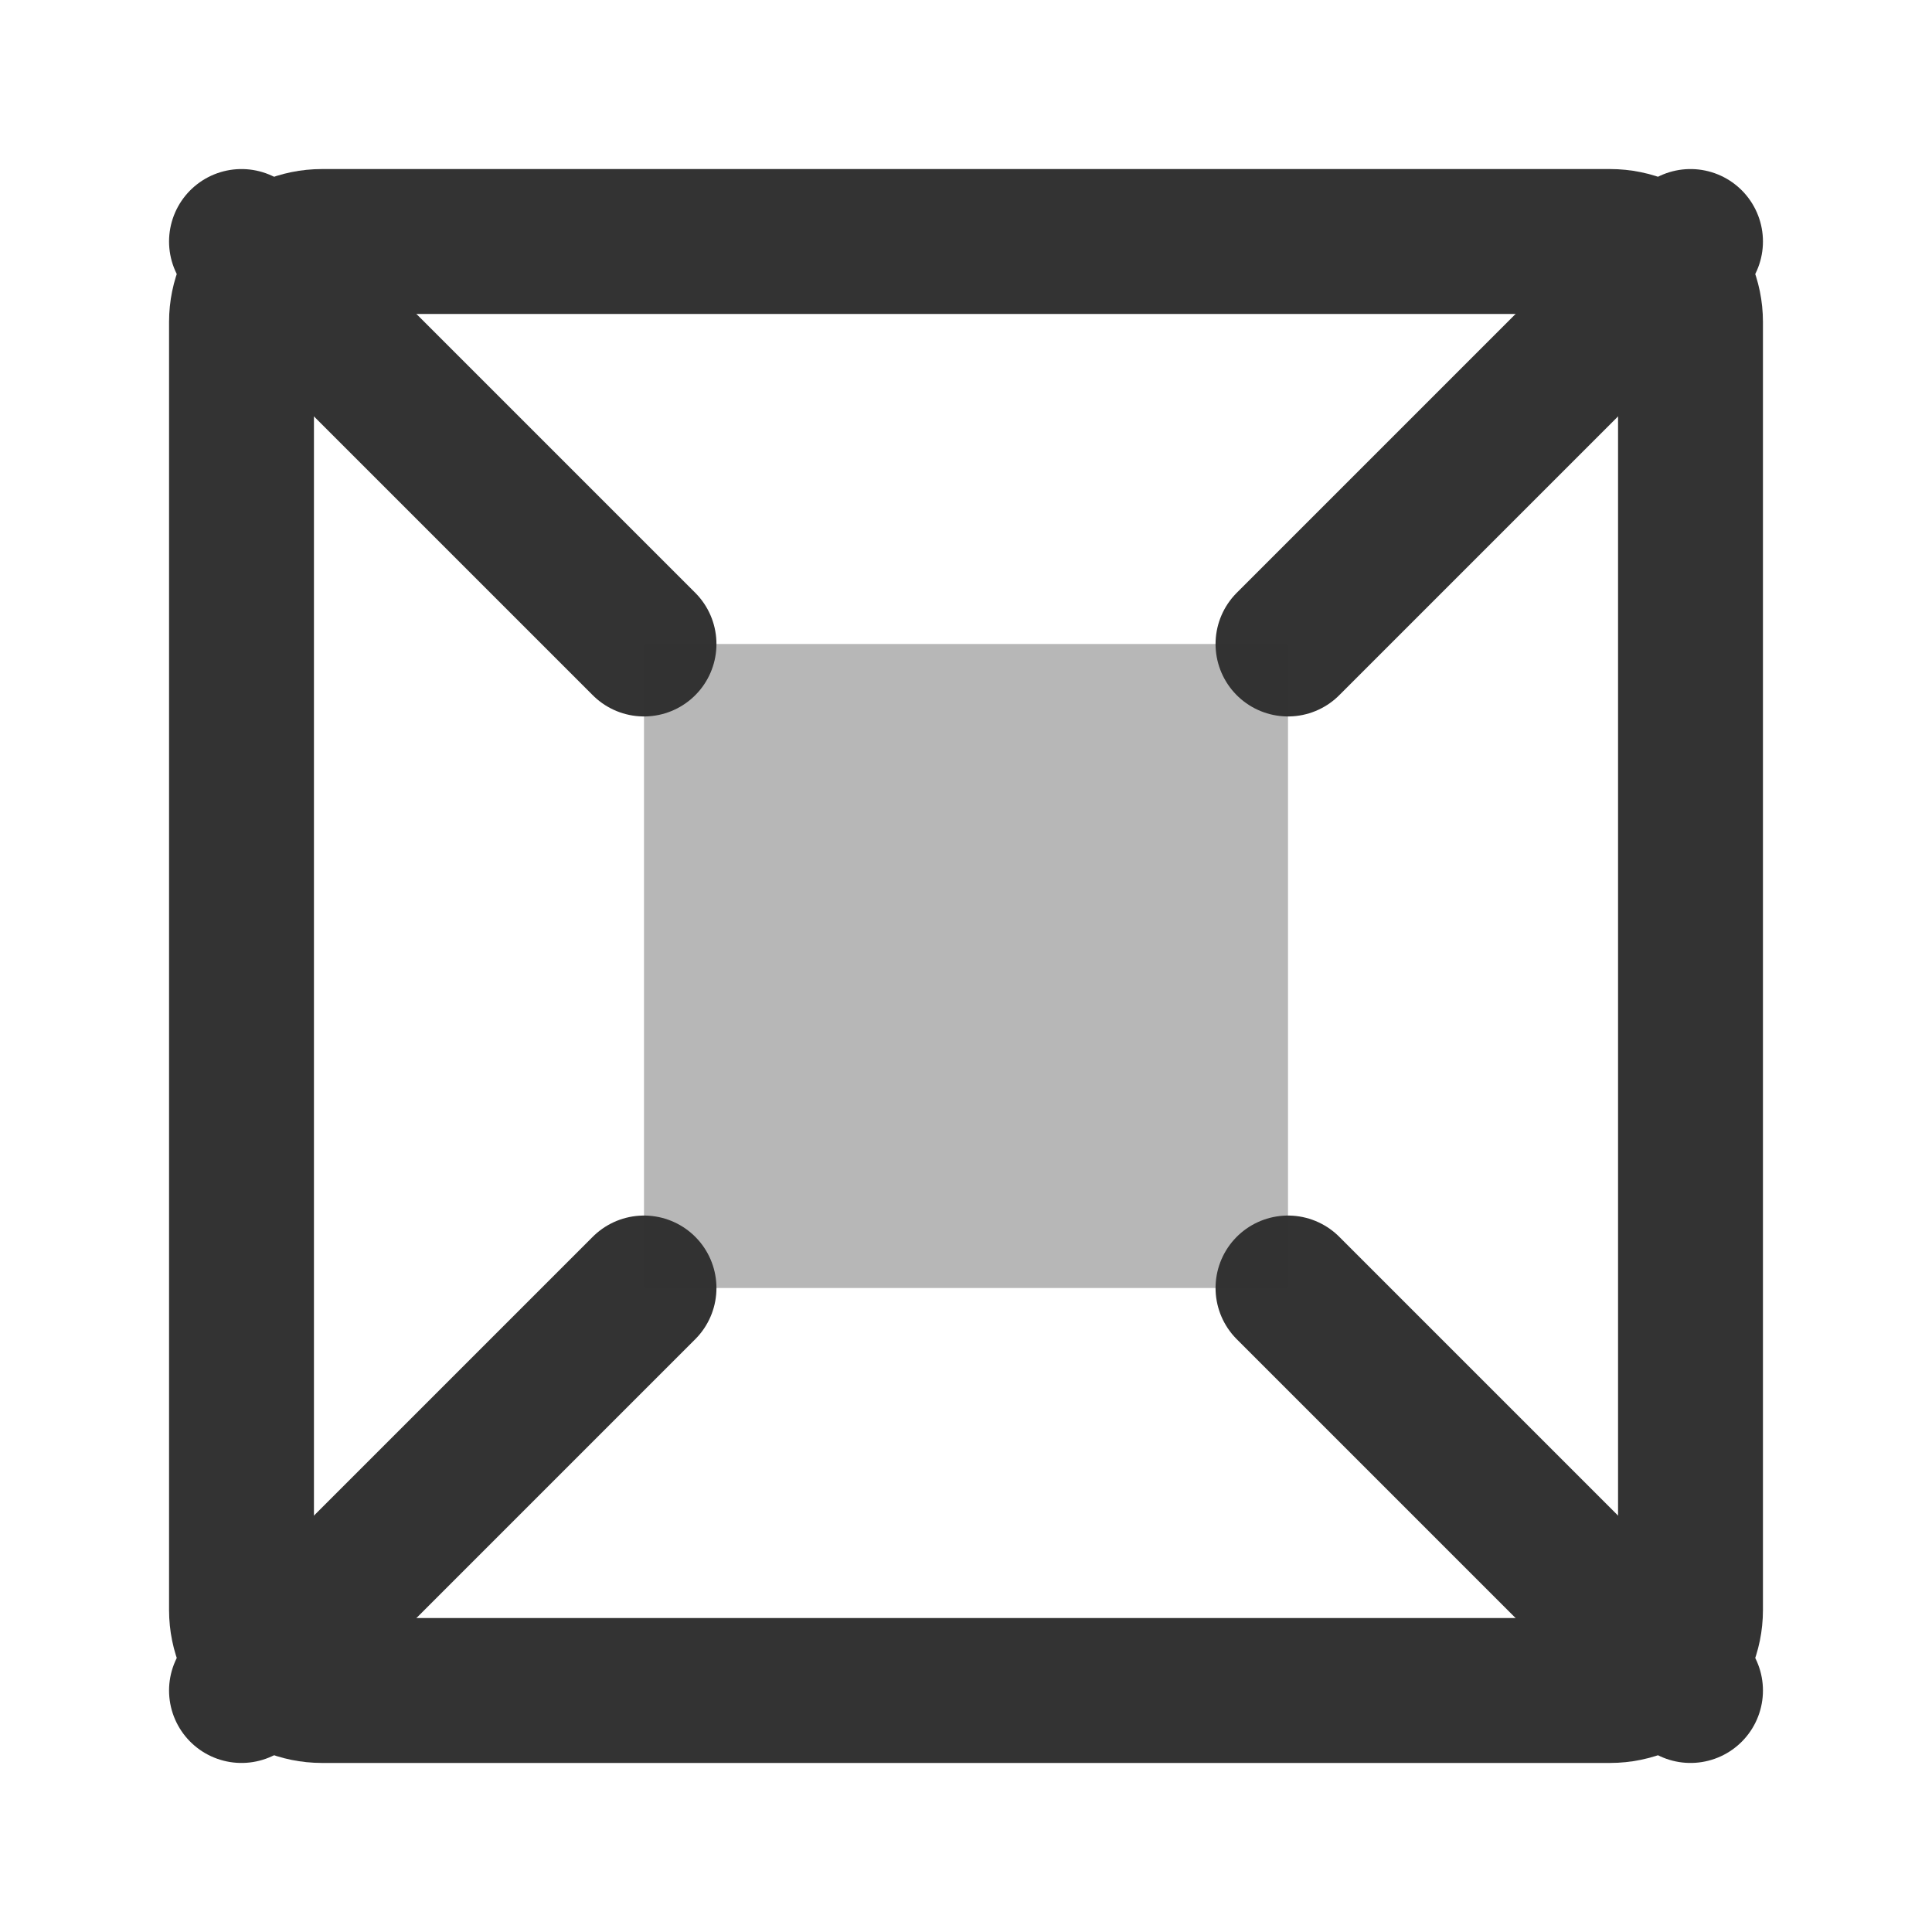
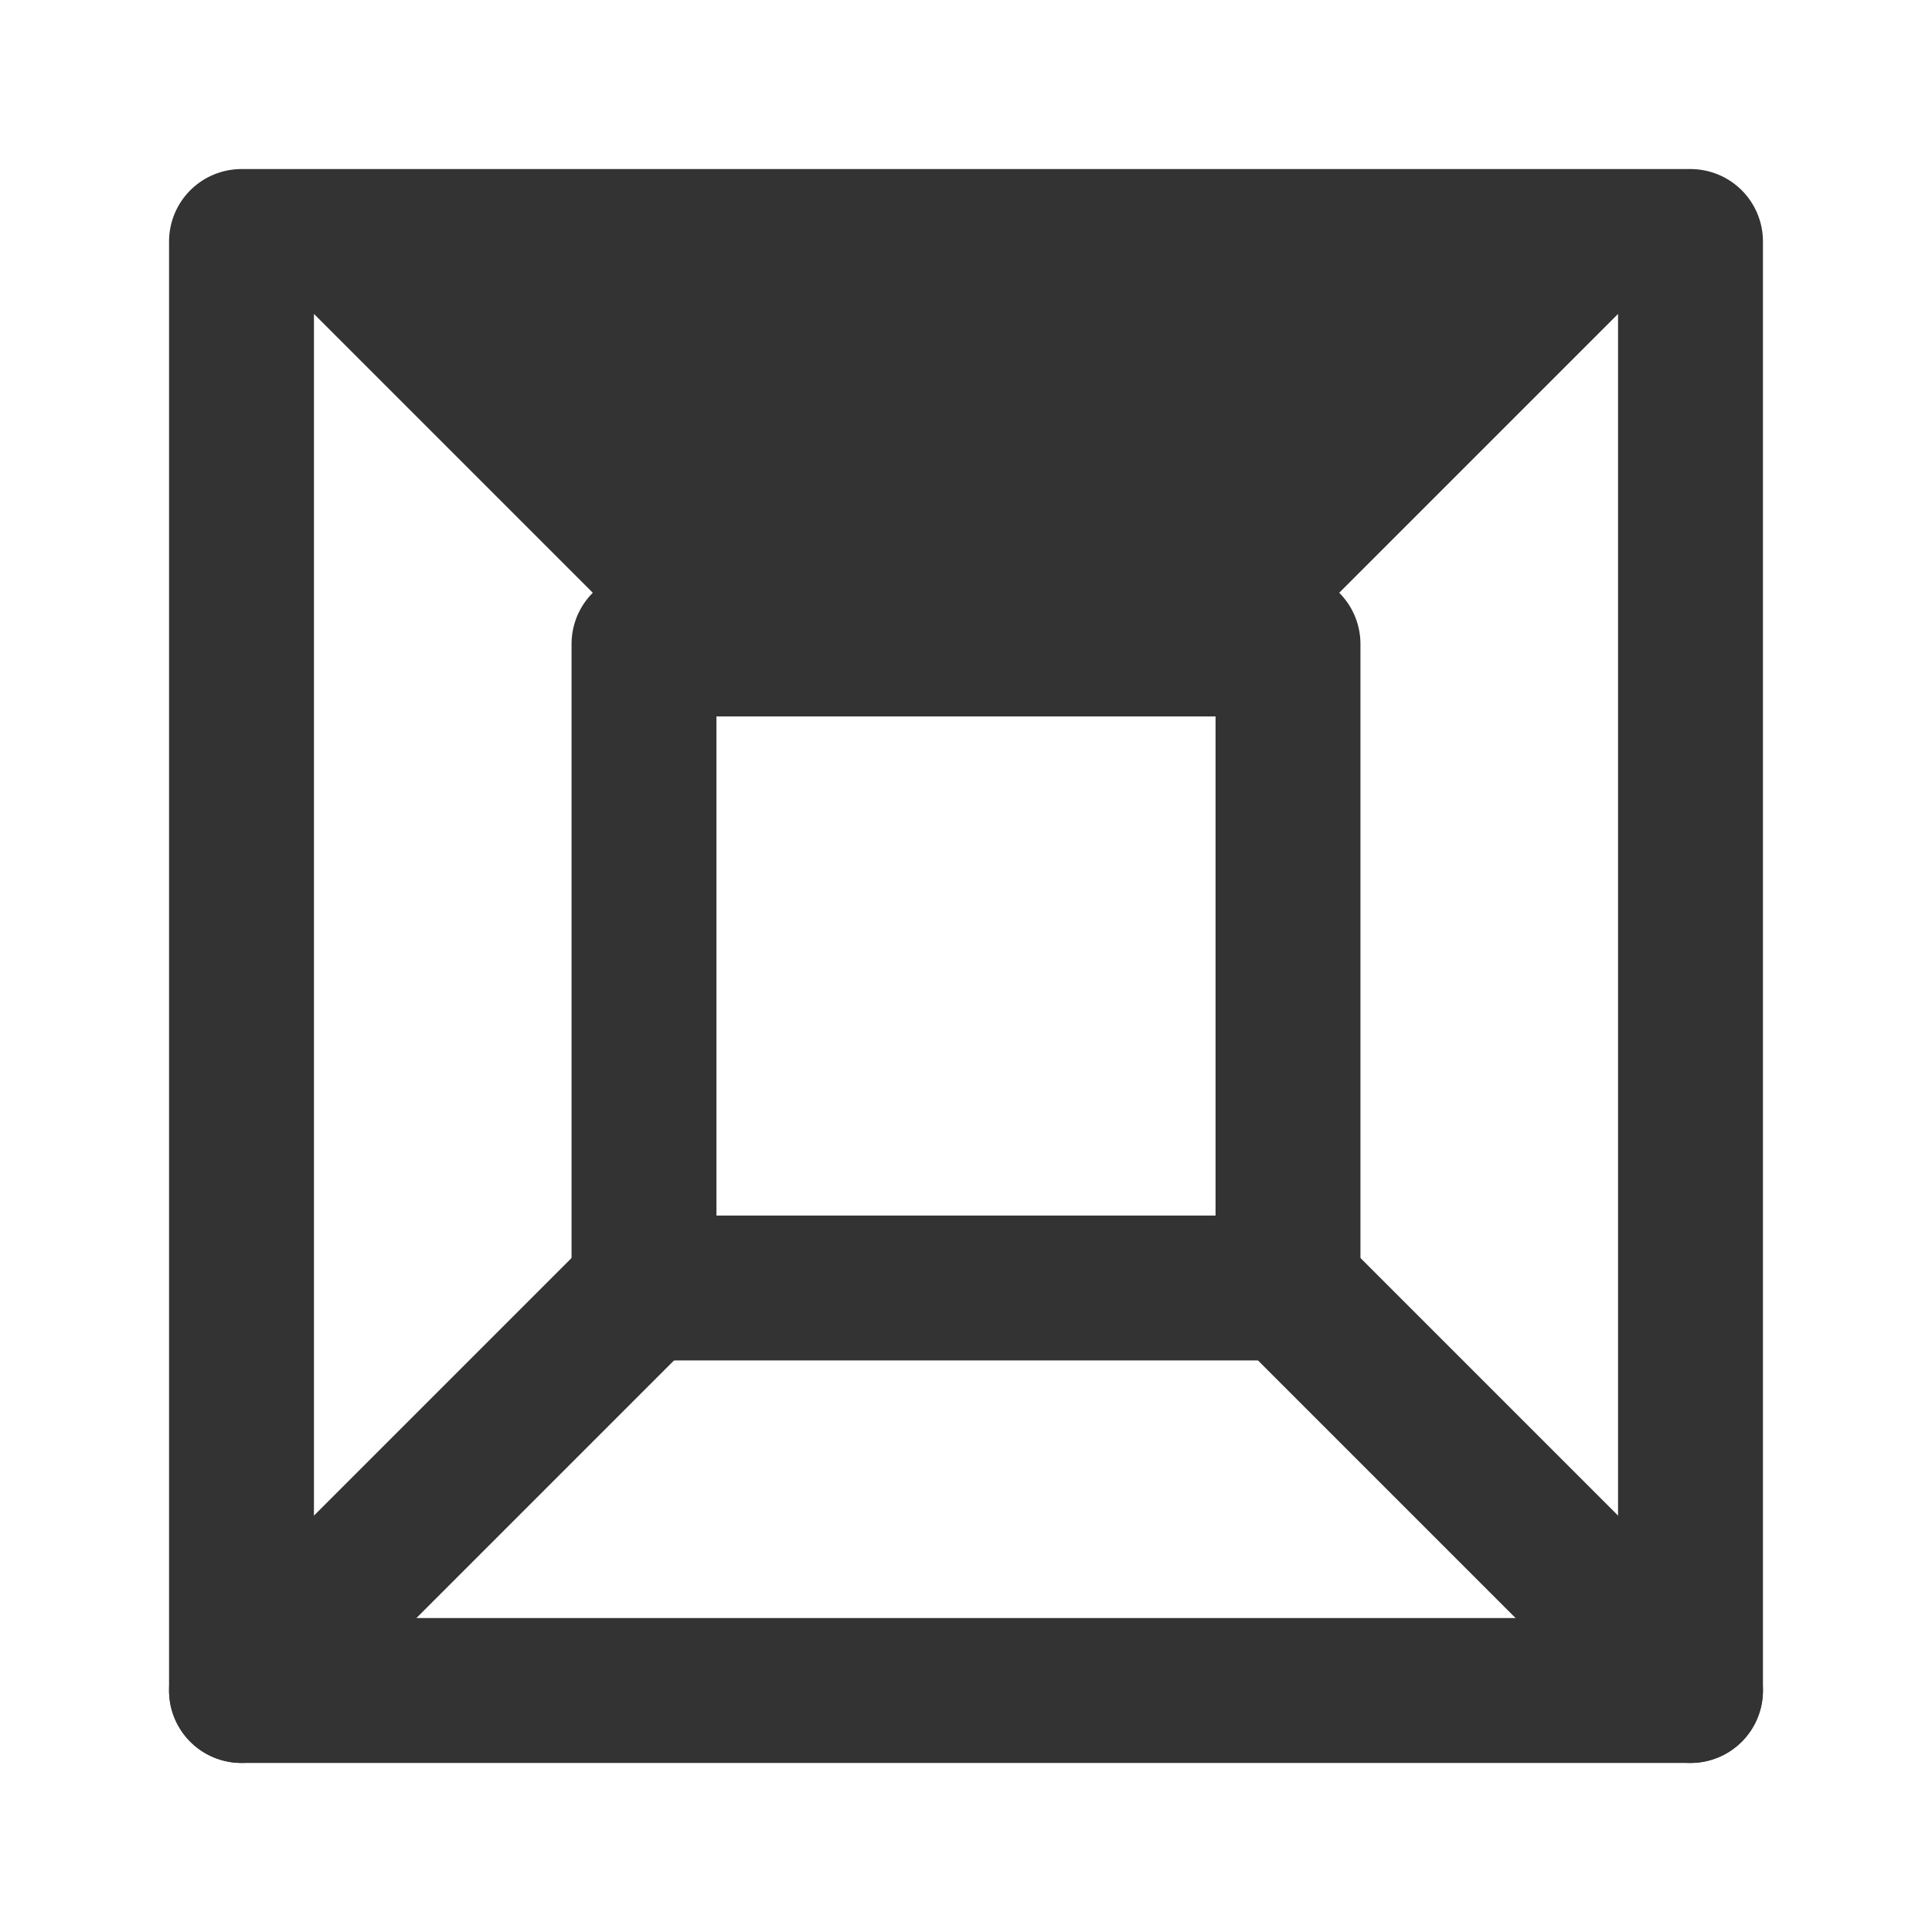
<svg xmlns="http://www.w3.org/2000/svg" viewBox="0 0 24 24" width="24" height="24" fill="none" stroke="#333" stroke-width="1.8" stroke-linecap="round" stroke-linejoin="round">
-   <rect x="3" y="3" width="18" height="18" rx="1" />
-   <path d="M3 3 L8 8 M21 3 L16 8 M21 21 L16 16 M3 21 L8 16" />
-   <rect x="8" y="8" width="8" height="8" fill="#333" fill-opacity="0.35" stroke="none" />
+   <rect x="3" y="3" width="18" height="18" />
+   <rect x="8" y="8" width="8" height="8" />
+   <path d="M3 3h18l-5 5H8z" fill="#333" stroke="none" />
+   <path d="M3 21l5-5M21 21l-5-5" />
</svg>
